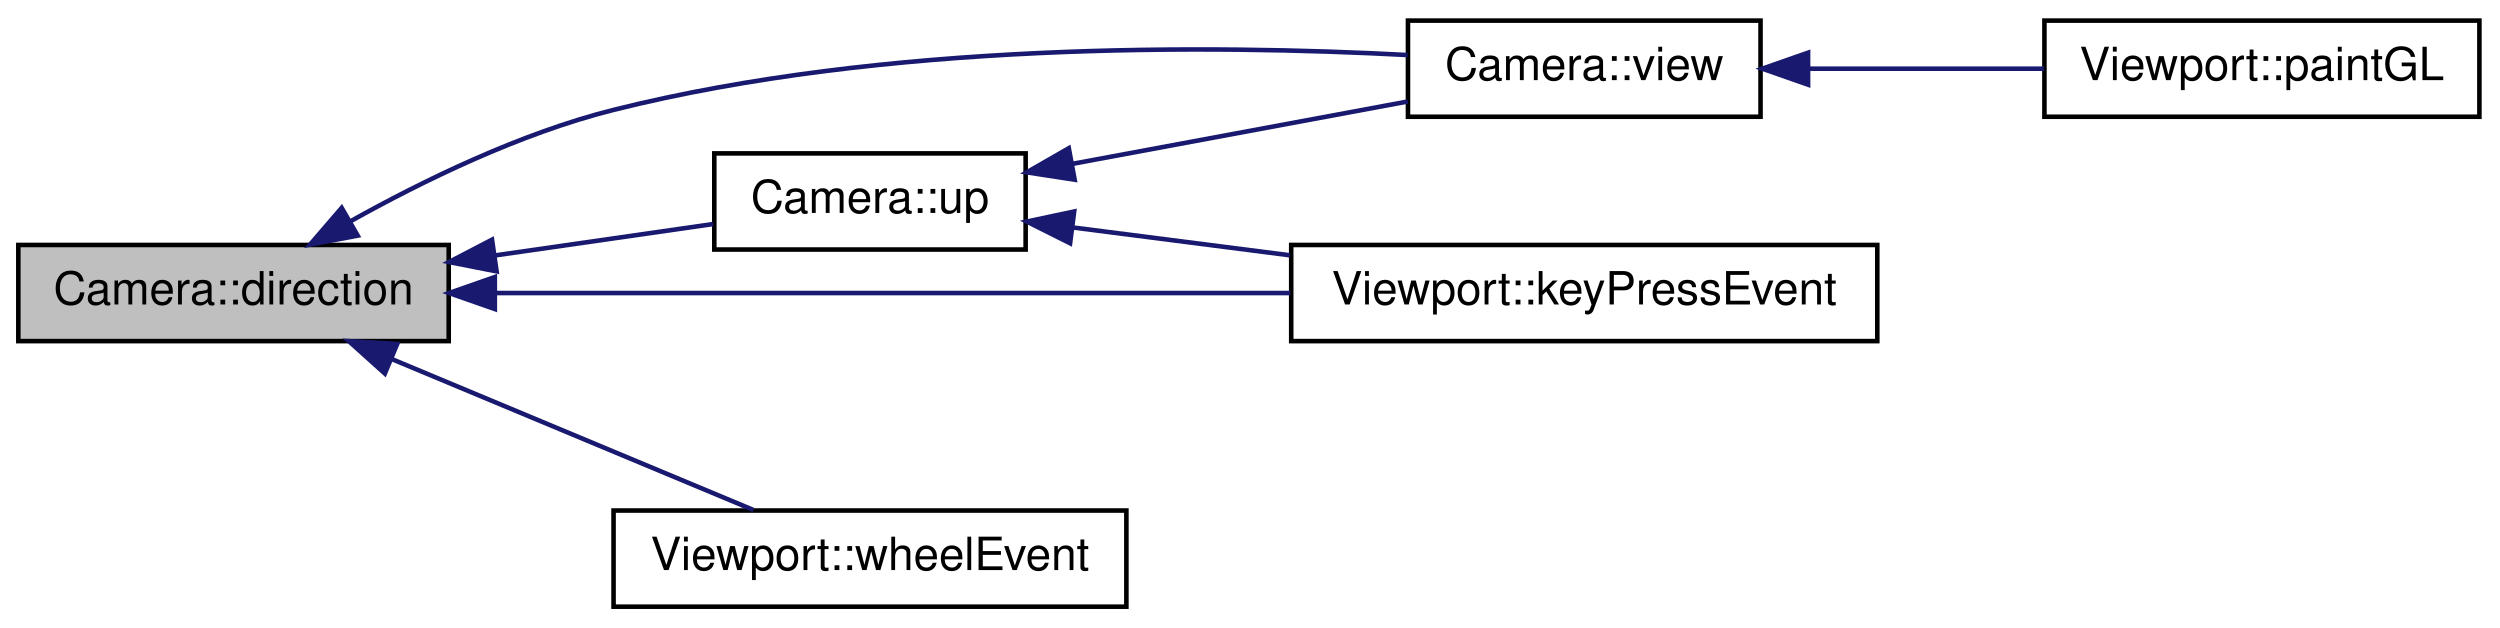
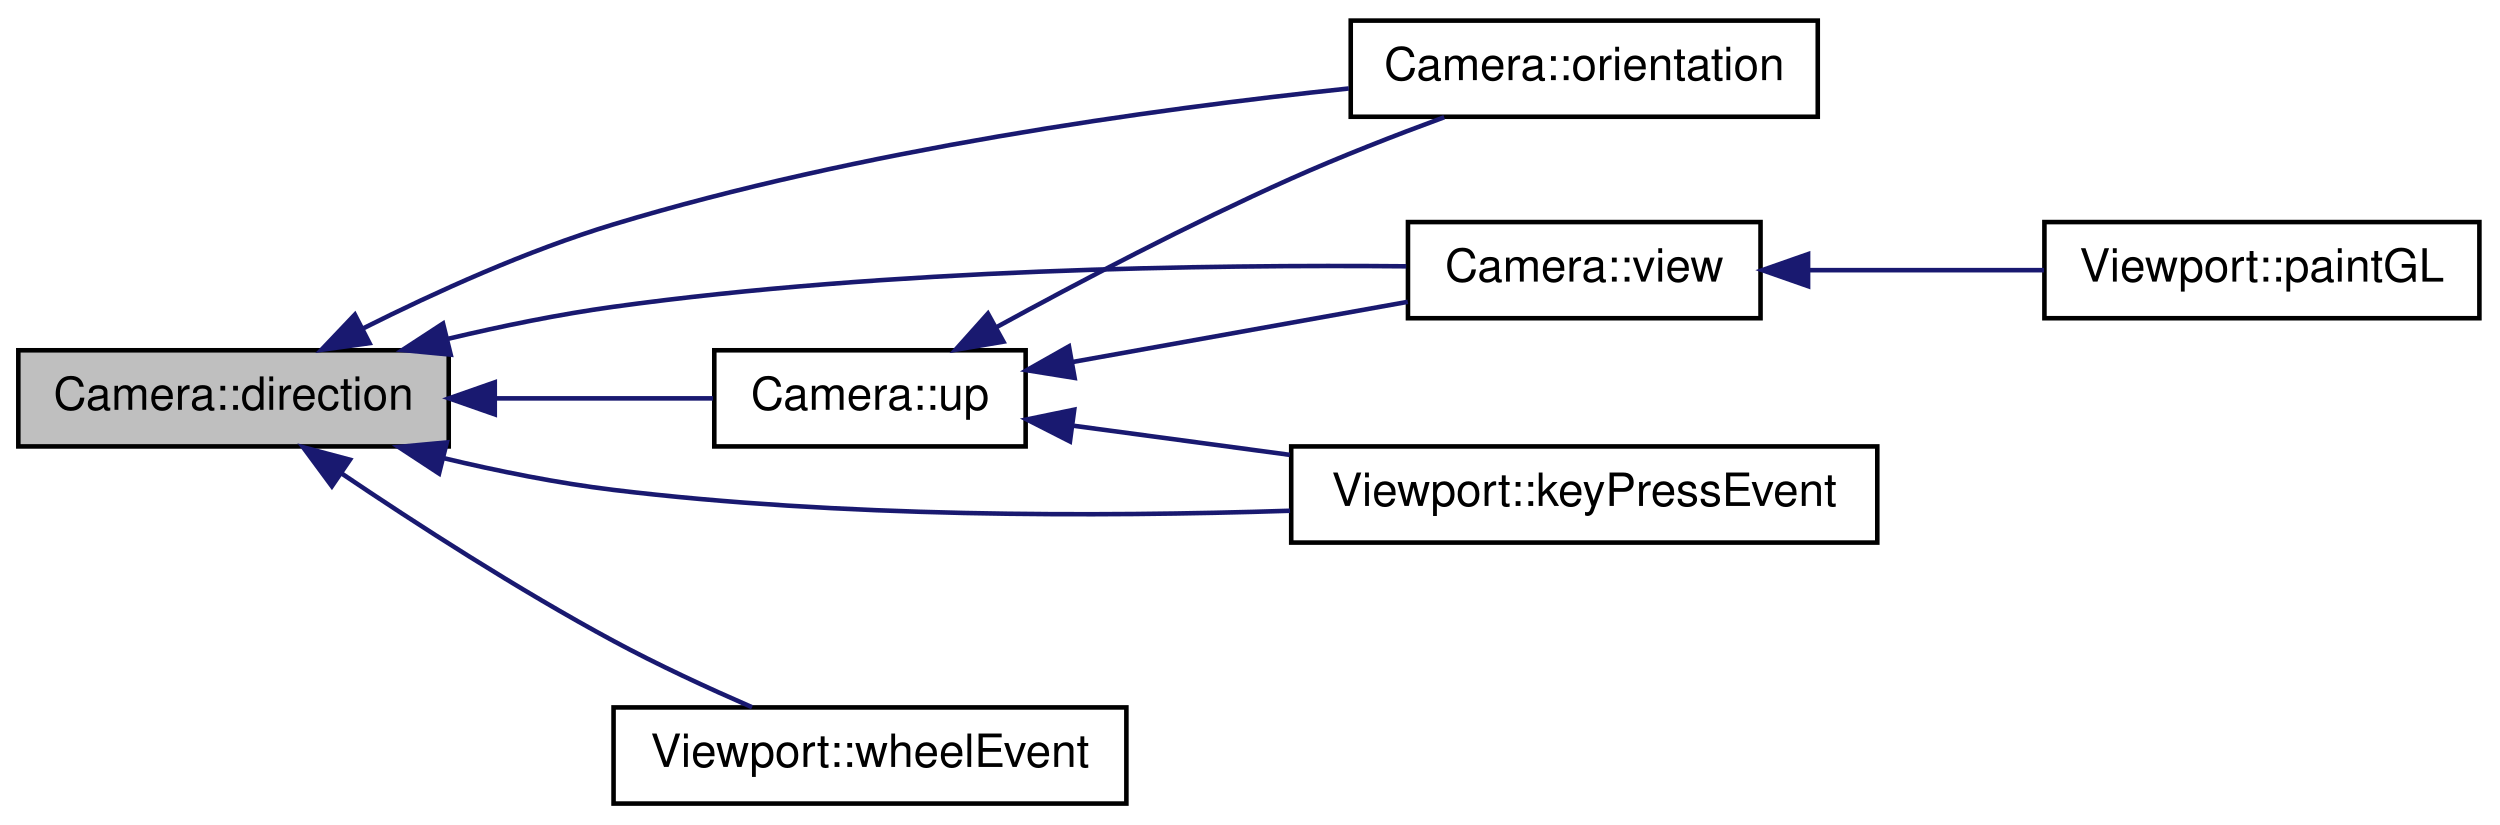
- <svg xmlns="http://www.w3.org/2000/svg" xmlns:xlink="http://www.w3.org/1999/xlink" width="546pt" height="137pt" viewBox="0.00 0.00 546.00 137.00">
-   <g id="graph1" class="graph" transform="scale(1 1) rotate(0) translate(4 133)">
-     <polygon fill="white" stroke="white" points="-4,5 -4,-133 543,-133 543,5 -4,5" />
+ <svg xmlns="http://www.w3.org/2000/svg" xmlns:xlink="http://www.w3.org/1999/xlink" width="546pt" height="180pt" viewBox="0.00 0.00 546.00 180.00">
+   <g id="graph1" class="graph" transform="scale(1 1) rotate(0) translate(4 176)">
+     <polygon fill="white" stroke="white" points="-4,5 -4,-176 543,-176 543,5 -4,5" />
    <g id="node1" class="node">
-       <polygon fill="#bfbfbf" stroke="black" points="0,-58.5 0,-79.5 94,-79.5 94,-58.5 0,-58.5" />
-       <text text-anchor="middle" x="47" y="-66.5" font-family="Helvetica,sans-Serif" font-size="10.00">Camera::direction</text>
+       <polygon fill="#bfbfbf" stroke="black" points="0,-78.5 0,-99.5 94,-99.5 94,-78.5 0,-78.5" />
+       <text text-anchor="middle" x="47" y="-86.5" font-family="Helvetica,sans-Serif" font-size="10.00">Camera::direction</text>
    </g>
    <g id="node3" class="node">
      <a xlink:href="class_camera.html#a9936c788ad482b40b5a3548bf5e97247" target="_top" xlink:title="Camera::up">
        <polygon fill="white" stroke="black" points="152,-78.5 152,-99.5 220,-99.5 220,-78.5 152,-78.5" />
        <text text-anchor="middle" x="186" y="-86.5" font-family="Helvetica,sans-Serif" font-size="10.00">Camera::up</text>
      </a>
    </g>
    <g id="edge2" class="edge">
-       <path fill="none" stroke="midnightblue" d="M103.993,-77.2C120.194,-79.531 137.333,-81.998 151.73,-84.069" />
-       <polygon fill="midnightblue" stroke="midnightblue" points="104.456,-73.731 94.059,-75.771 103.459,-80.66 104.456,-73.731" />
+       <path fill="none" stroke="midnightblue" d="M104.451,-89C120.517,-89 137.469,-89 151.73,-89" />
+       <polygon fill="midnightblue" stroke="midnightblue" points="104.059,-85.5 94.059,-89 104.059,-92.5 104.059,-85.5" />
    </g>
    <g id="node5" class="node">
-       <a xlink:href="class_camera.html#af81adf3ba7f63429a9d5356c218da78f" target="_top" xlink:title="Camera::view">
-         <polygon fill="white" stroke="black" points="303.5,-107.5 303.5,-128.5 380.5,-128.5 380.5,-107.5 303.5,-107.5" />
-         <text text-anchor="middle" x="342" y="-115.5" font-family="Helvetica,sans-Serif" font-size="10.00">Camera::view</text>
+       <a xlink:href="class_camera.html#a37709eb62bc8b5ff7fd3087b891fcdf6" target="_top" xlink:title="Camera::orientation">
+         <polygon fill="white" stroke="black" points="291,-150.5 291,-171.5 393,-171.5 393,-150.5 291,-150.5" />
+         <text text-anchor="middle" x="342" y="-158.5" font-family="Helvetica,sans-Serif" font-size="10.00">Camera::orientation</text>
      </a>
    </g>
-     <g id="edge10" class="edge">
-       <path fill="none" stroke="midnightblue" d="M72.416,-84.601C88.339,-93.509 109.638,-103.893 130,-109 189.136,-123.833 260.415,-123.249 303.421,-120.982" />
-       <polygon fill="midnightblue" stroke="midnightblue" points="74.12,-81.544 63.709,-79.578 70.622,-87.607 74.12,-81.544" />
+     <g id="edge12" class="edge">
+       <path fill="none" stroke="midnightblue" d="M75.361,-104.304C91.061,-112.176 111.159,-121.292 130,-127 183.512,-143.213 247.099,-152.099 290.582,-156.679" />
+       <polygon fill="midnightblue" stroke="midnightblue" points="76.699,-101.057 66.204,-99.604 73.503,-107.284 76.699,-101.057" />
    </g>
-     <g id="node9" class="node">
-       <a xlink:href="class_viewport.html#ae3b6b681561ee1ef2bdb96d27bd2a1f0" target="_top" xlink:title="Viewport::keyPressEvent">
-         <polygon fill="white" stroke="black" points="278,-58.5 278,-79.5 406,-79.5 406,-58.5 278,-58.5" />
-         <text text-anchor="middle" x="342" y="-66.5" font-family="Helvetica,sans-Serif" font-size="10.00">Viewport::keyPressEvent</text>
+     <g id="node7" class="node">
+       <a xlink:href="class_camera.html#af81adf3ba7f63429a9d5356c218da78f" target="_top" xlink:title="Camera::view">
+         <polygon fill="white" stroke="black" points="303.5,-106.5 303.5,-127.5 380.5,-127.5 380.5,-106.5 303.5,-106.5" />
+         <text text-anchor="middle" x="342" y="-114.5" font-family="Helvetica,sans-Serif" font-size="10.00">Camera::view</text>
      </a>
    </g>
    <g id="edge14" class="edge">
-       <path fill="none" stroke="midnightblue" d="M104.338,-69C154.11,-69 226.103,-69 277.793,-69" />
-       <polygon fill="midnightblue" stroke="midnightblue" points="104.07,-65.5 94.07,-69 104.07,-72.5 104.07,-65.5" />
+       <path fill="none" stroke="midnightblue" d="M93.902,-102.018C105.606,-104.791 118.189,-107.371 130,-109 190.02,-117.28 260.441,-118.222 303.114,-117.838" />
+       <polygon fill="midnightblue" stroke="midnightblue" points="94.432,-98.544 83.885,-99.552 92.758,-105.341 94.432,-98.544" />
    </g>
-     <g id="node12" class="node">
+     <g id="node11" class="node">
+       <a xlink:href="class_viewport.html#ae3b6b681561ee1ef2bdb96d27bd2a1f0" target="_top" xlink:title="Viewport::keyPressEvent">
+         <polygon fill="white" stroke="black" points="278,-57.5 278,-78.5 406,-78.5 406,-57.5 278,-57.5" />
+         <text text-anchor="middle" x="342" y="-65.5" font-family="Helvetica,sans-Serif" font-size="10.00">Viewport::keyPressEvent</text>
+       </a>
+     </g>
+     <g id="edge18" class="edge">
+       <path fill="none" stroke="midnightblue" d="M92.832,-75.952C104.827,-73.091 117.815,-70.477 130,-69 179.327,-63.023 235.585,-63.072 277.746,-64.453" />
+       <polygon fill="midnightblue" stroke="midnightblue" points="91.886,-72.581 83.029,-78.394 93.579,-79.373 91.886,-72.581" />
+     </g>
+     <g id="node15" class="node">
      <a xlink:href="class_viewport.html#a884441d496cf615dcd1456df15db4f2a" target="_top" xlink:title="Viewport::wheelEvent">
        <polygon fill="white" stroke="black" points="130,-0.5 130,-21.5 242,-21.5 242,-0.5 130,-0.5" />
        <text text-anchor="middle" x="186" y="-8.5" font-family="Helvetica,sans-Serif" font-size="10.00">Viewport::wheelEvent</text>
      </a>
    </g>
-     <g id="edge12" class="edge">
-       <path fill="none" stroke="midnightblue" d="M81.474,-54.615C105.982,-44.389 138.358,-30.88 160.546,-21.621" />
-       <polygon fill="midnightblue" stroke="midnightblue" points="80.053,-51.416 72.172,-58.497 82.749,-57.876 80.053,-51.416" />
+     <g id="edge16" class="edge">
+       <path fill="none" stroke="midnightblue" d="M70.573,-72.618C86.885,-61.617 109.298,-47.151 130,-36 139.655,-30.799 150.606,-25.737 160.247,-21.543" />
+       <polygon fill="midnightblue" stroke="midnightblue" points="68.483,-69.808 62.189,-78.331 72.424,-75.593 68.483,-69.808" />
    </g>
    <g id="edge4" class="edge">
-       <path fill="none" stroke="midnightblue" d="M230.131,-97.204C253.228,-101.498 281.242,-106.705 303.459,-110.835" />
-       <polygon fill="midnightblue" stroke="midnightblue" points="230.706,-93.751 220.235,-95.364 229.427,-100.633 230.706,-93.751" />
+       <path fill="none" stroke="midnightblue" d="M213.528,-104.489C231.585,-114.366 255.866,-127.12 278,-137 288.728,-141.789 300.73,-146.463 311.416,-150.395" />
+       <polygon fill="midnightblue" stroke="midnightblue" points="215.144,-101.383 204.697,-99.616 211.762,-107.512 215.144,-101.383" />
+     </g>
+     <g id="edge6" class="edge">
+       <path fill="none" stroke="midnightblue" d="M230.131,-96.921C253.228,-101.067 281.242,-106.095 303.459,-110.082" />
+       <polygon fill="midnightblue" stroke="midnightblue" points="230.696,-93.466 220.235,-95.145 229.459,-100.356 230.696,-93.466" />
+     </g>
+     <g id="edge10" class="edge">
+       <path fill="none" stroke="midnightblue" d="M230.537,-83.005C245.213,-81.029 261.839,-78.791 277.687,-76.657" />
+       <polygon fill="midnightblue" stroke="midnightblue" points="229.678,-79.588 220.235,-84.391 230.612,-86.526 229.678,-79.588" />
+     </g>
+     <g id="node9" class="node">
+       <a xlink:href="class_viewport.html#a3c2c4661eac1f6351392b8fe133423f5" target="_top" xlink:title="Viewport::paintGL">
+         <polygon fill="white" stroke="black" points="442.5,-106.5 442.5,-127.5 537.5,-127.5 537.5,-106.5 442.5,-106.5" />
+         <text text-anchor="middle" x="490" y="-114.5" font-family="Helvetica,sans-Serif" font-size="10.00">Viewport::paintGL</text>
+       </a>
    </g>
    <g id="edge8" class="edge">
-       <path fill="none" stroke="midnightblue" d="M230.537,-83.29C245.213,-81.409 261.839,-79.277 277.687,-77.245" />
-       <polygon fill="midnightblue" stroke="midnightblue" points="229.709,-79.868 220.235,-84.611 230.599,-86.811 229.709,-79.868" />
-     </g>
-     <g id="node7" class="node">
-       <a xlink:href="class_viewport.html#a3c2c4661eac1f6351392b8fe133423f5" target="_top" xlink:title="Viewport::paintGL">
-         <polygon fill="white" stroke="black" points="442.5,-107.5 442.5,-128.5 537.5,-128.5 537.5,-107.5 442.5,-107.5" />
-         <text text-anchor="middle" x="490" y="-115.5" font-family="Helvetica,sans-Serif" font-size="10.00">Viewport::paintGL</text>
-       </a>
-     </g>
-     <g id="edge6" class="edge">
-       <path fill="none" stroke="midnightblue" d="M390.916,-118C407.477,-118 425.938,-118 442.395,-118" />
-       <polygon fill="midnightblue" stroke="midnightblue" points="390.885,-114.5 380.885,-118 390.885,-121.5 390.885,-114.5" />
+       <path fill="none" stroke="midnightblue" d="M390.916,-117C407.477,-117 425.938,-117 442.395,-117" />
+       <polygon fill="midnightblue" stroke="midnightblue" points="390.885,-113.5 380.885,-117 390.885,-120.5 390.885,-113.5" />
    </g>
  </g>
</svg>
